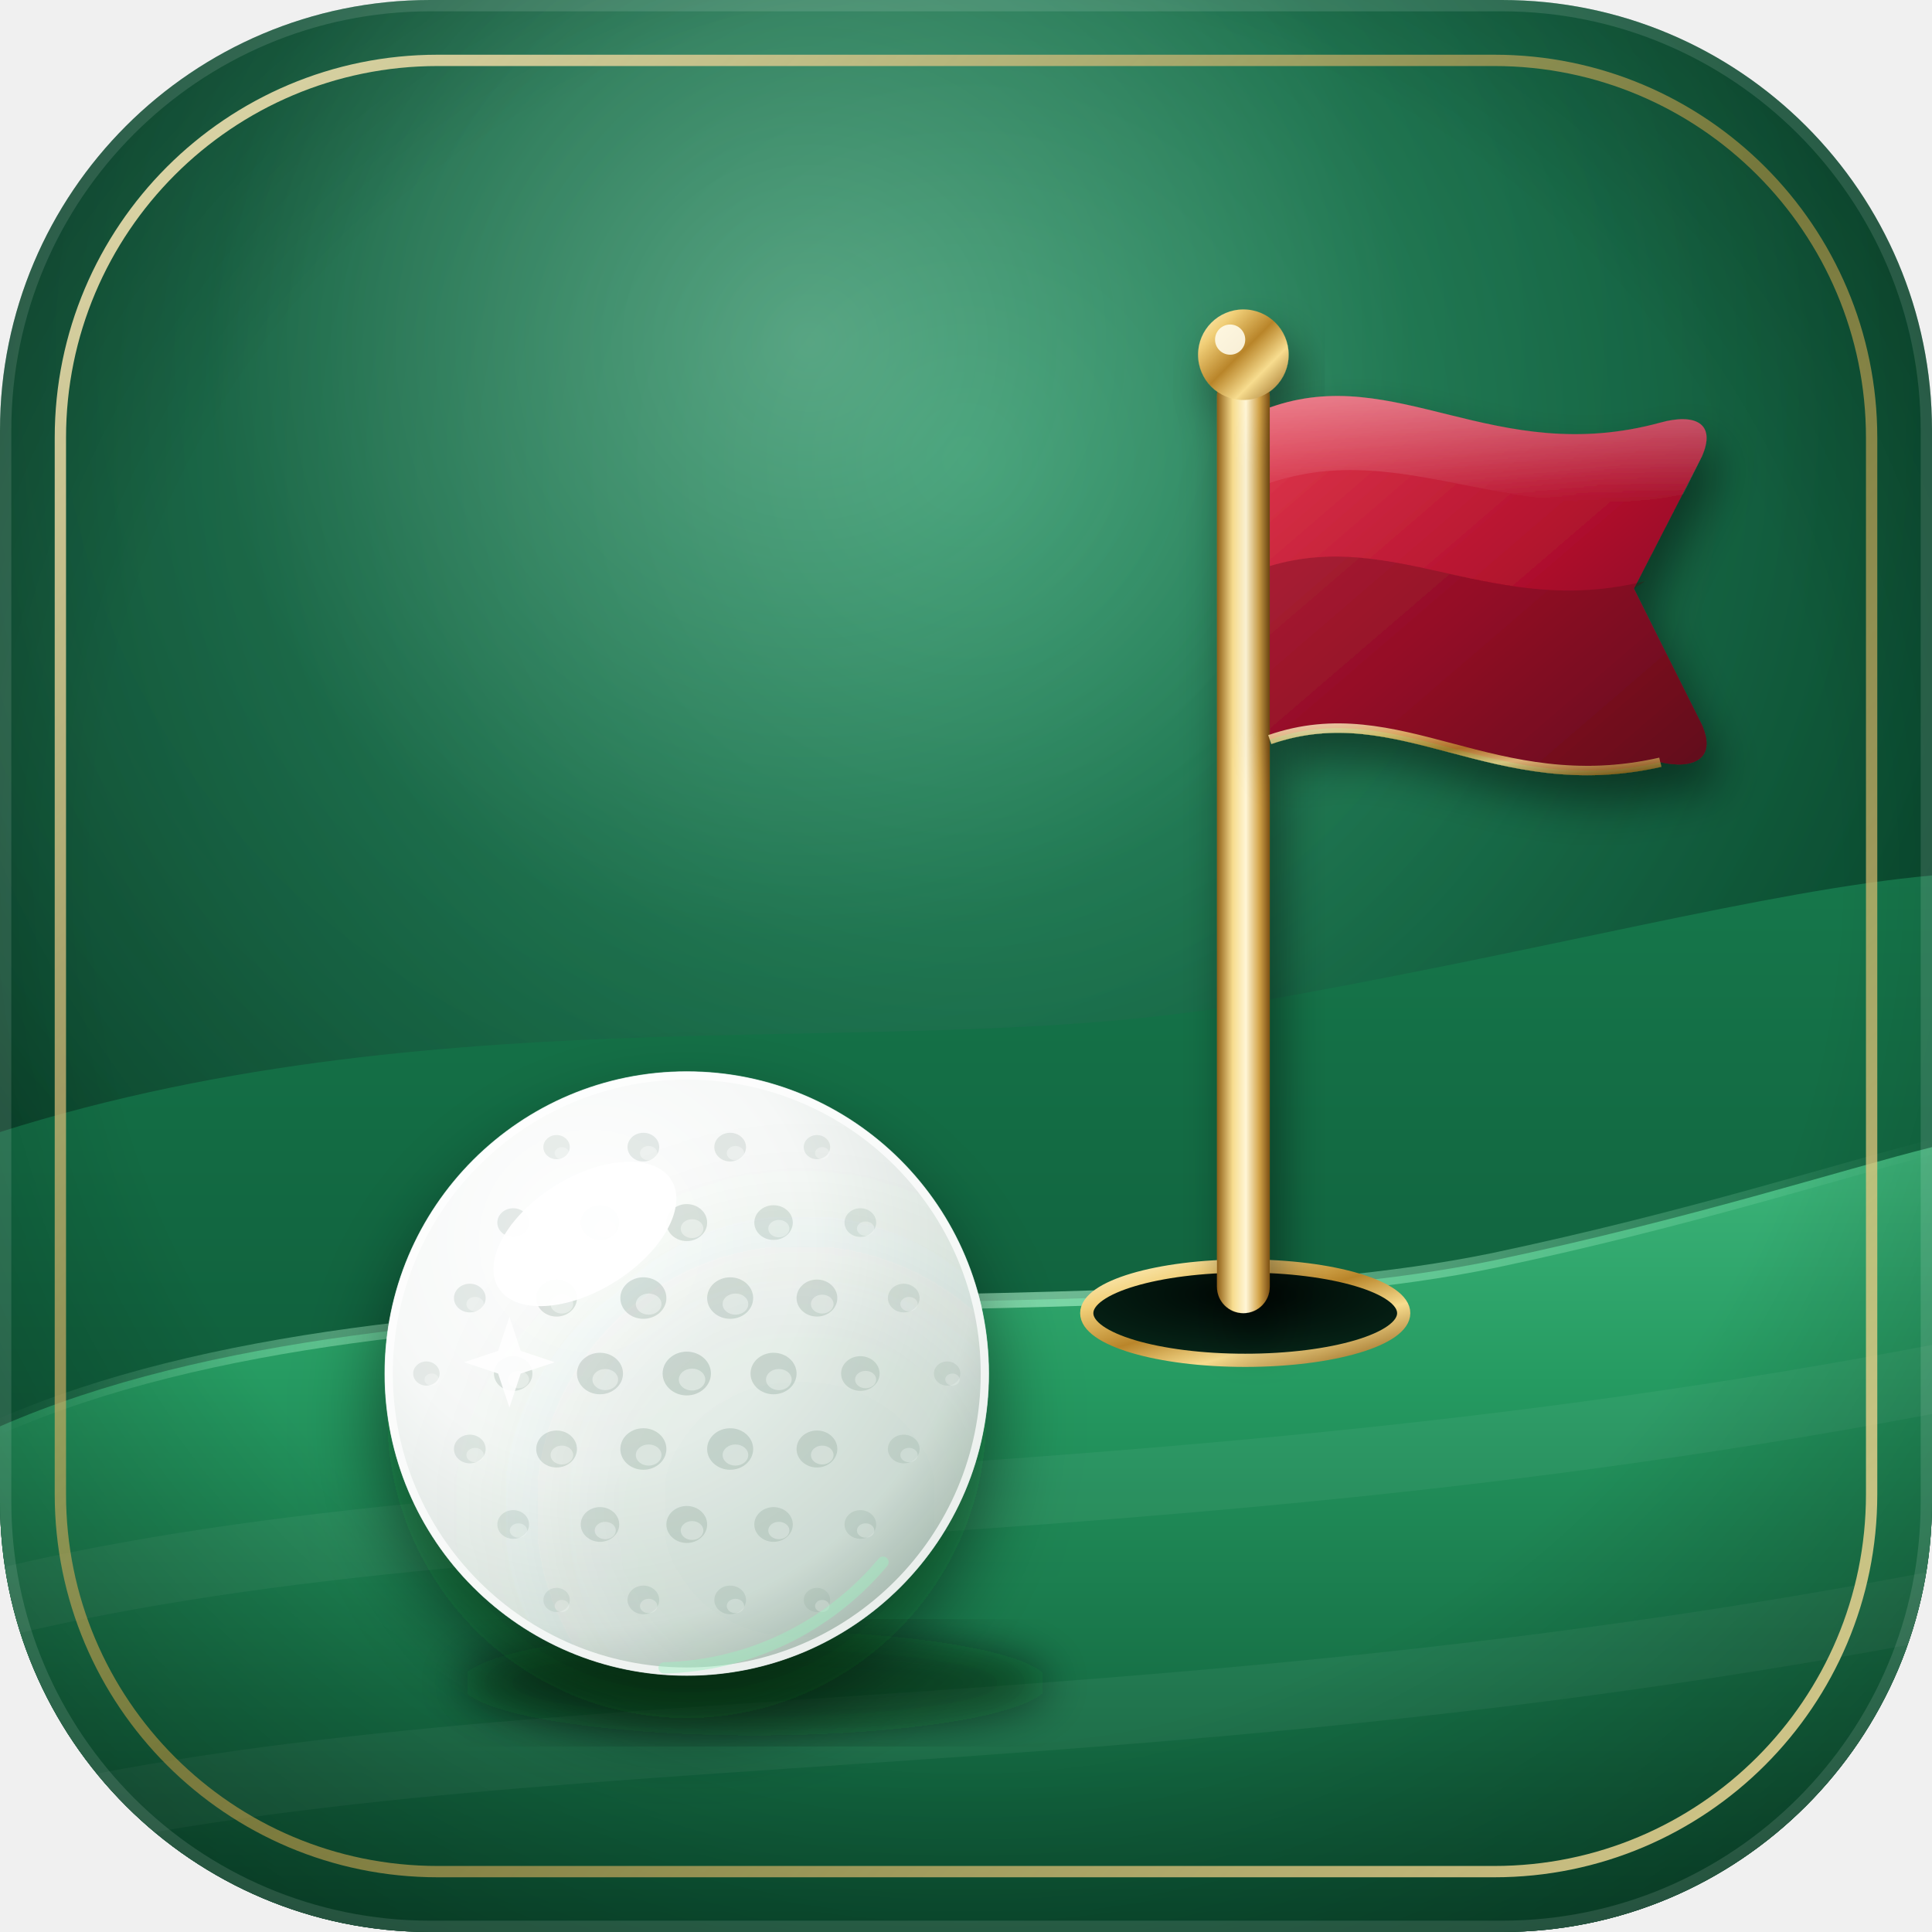
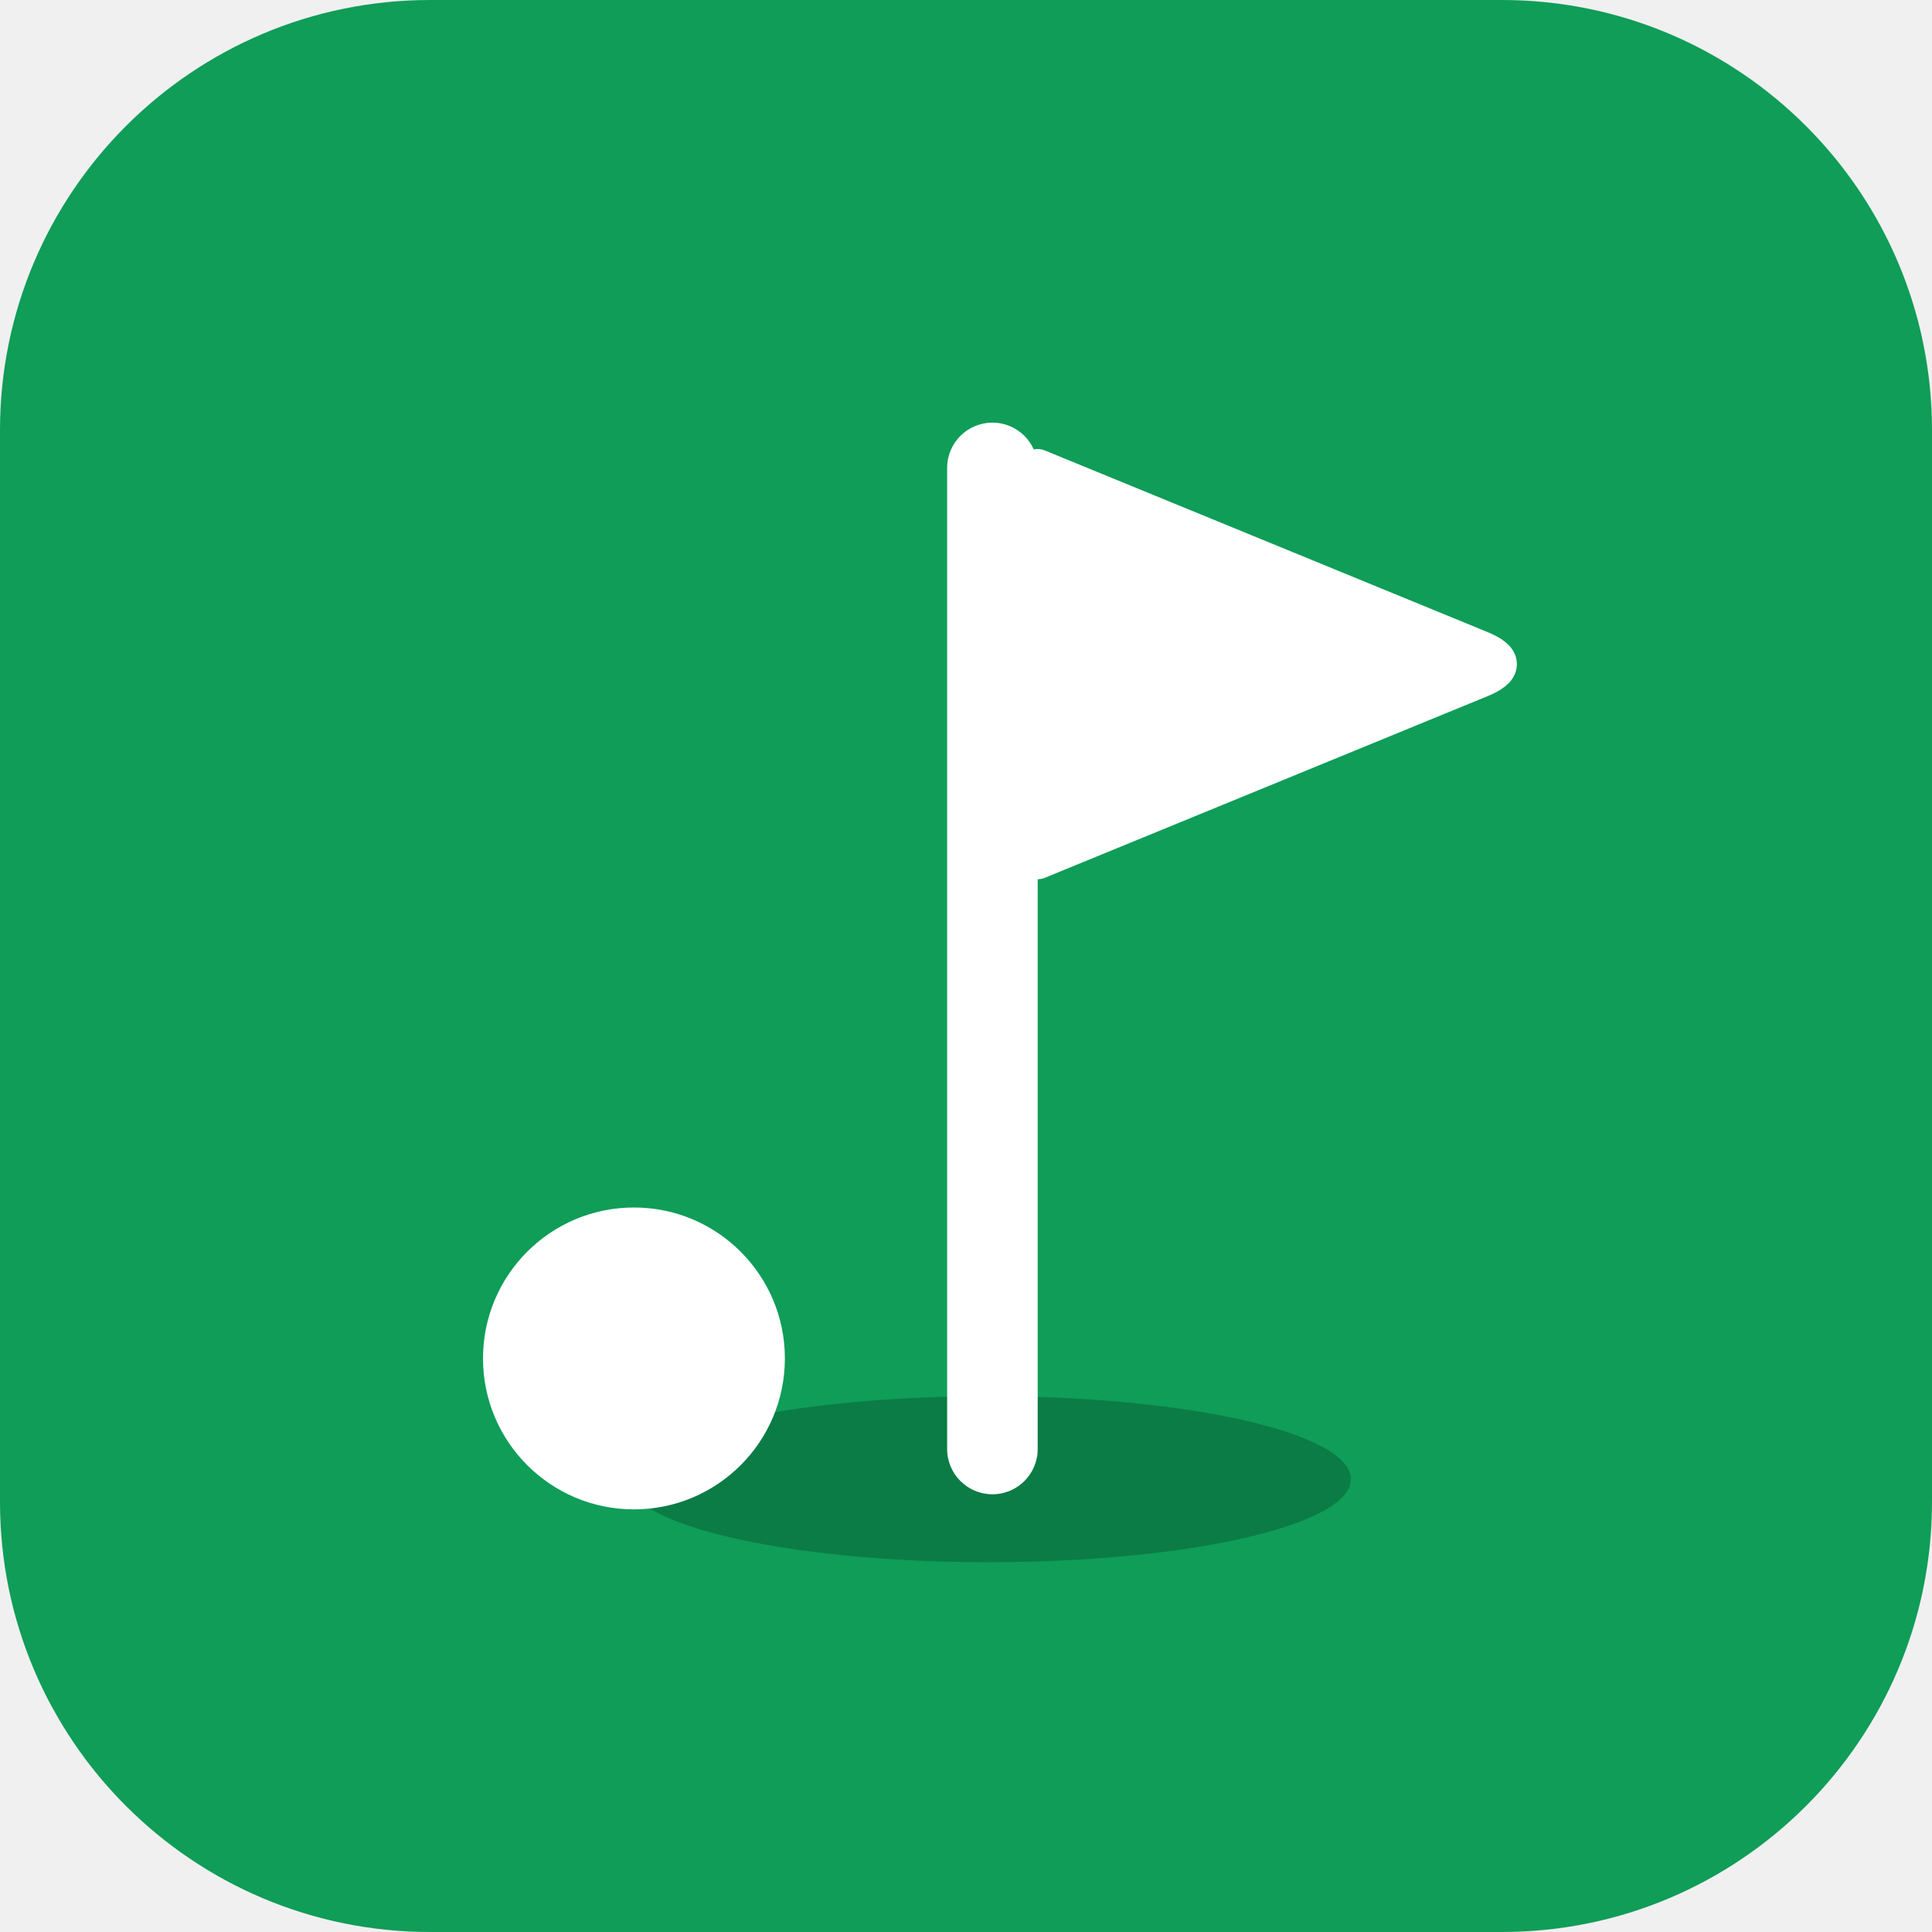
<svg xmlns="http://www.w3.org/2000/svg" viewBox="0 0 512 512">
-   <defs>
-     <radialGradient id="bg" cx="0.5" cy="0.24" r="0.95">
-       <stop offset="0" stop-color="#1E8B5C" />
-       <stop offset="0.38" stop-color="#0E5F3D" />
-       <stop offset="0.75" stop-color="#073823" />
-       <stop offset="1" stop-color="#031C11" />
-     </radialGradient>
-     <radialGradient id="spot" cx="0.42" cy="0.18" r="0.62">
-       <stop offset="0" stop-color="#E9FFF2" stop-opacity="0.30" />
-       <stop offset="0.5" stop-color="#E9FFF2" stop-opacity="0.06" />
-       <stop offset="1" stop-color="#E9FFF2" stop-opacity="0" />
-     </radialGradient>
-     <radialGradient id="vignette" cx="0.5" cy="0.45" r="0.72">
-       <stop offset="0.62" stop-color="#000000" stop-opacity="0" />
-       <stop offset="1" stop-color="#000000" stop-opacity="0.38" />
-     </radialGradient>
-     <linearGradient id="farHill" x1="0" y1="0" x2="0" y2="1">
-       <stop offset="0" stop-color="#16774B" />
-       <stop offset="1" stop-color="#0A472D" />
-     </linearGradient>
-     <linearGradient id="green" x1="0" y1="0" x2="0" y2="1">
-       <stop offset="0" stop-color="#3DB57A" />
-       <stop offset="0.3" stop-color="#259A61" />
-       <stop offset="1" stop-color="#0B4F31" />
-     </linearGradient>
-     <linearGradient id="rim" x1="0" y1="0" x2="1" y2="0">
-       <stop offset="0" stop-color="#B8FFD6" stop-opacity="0" />
-       <stop offset="0.35" stop-color="#B8FFD6" stop-opacity="0.75" />
-       <stop offset="0.75" stop-color="#B8FFD6" stop-opacity="0.35" />
-       <stop offset="1" stop-color="#B8FFD6" stop-opacity="0" />
-     </linearGradient>
-     <linearGradient id="gold" x1="0" y1="0" x2="1" y2="1">
-       <stop offset="0" stop-color="#FFF4C9" />
-       <stop offset="0.22" stop-color="#F1CF78" />
-       <stop offset="0.48" stop-color="#B9852A" />
-       <stop offset="0.7" stop-color="#F7DC8E" />
-       <stop offset="1" stop-color="#8E5E17" />
-     </linearGradient>
-     <linearGradient id="goldPole" x1="0" y1="0" x2="1" y2="0">
-       <stop offset="0" stop-color="#8E5E17" />
-       <stop offset="0.3" stop-color="#F7DC8E" />
-       <stop offset="0.55" stop-color="#FFF6D6" />
-       <stop offset="0.8" stop-color="#D3A44A" />
-       <stop offset="1" stop-color="#7A4E12" />
-     </linearGradient>
-     <linearGradient id="frame" x1="0" y1="0" x2="1" y2="1">
-       <stop offset="0" stop-color="#FFF1C4" stop-opacity="0.9" />
-       <stop offset="0.5" stop-color="#C99A42" stop-opacity="0.55" />
-       <stop offset="1" stop-color="#FFE7A6" stop-opacity="0.85" />
-     </linearGradient>
-     <linearGradient id="flag" x1="0" y1="0" x2="1" y2="1">
-       <stop offset="0" stop-color="#E23A4E" />
-       <stop offset="0.5" stop-color="#B3122E" />
-       <stop offset="1" stop-color="#6E0A1E" />
-     </linearGradient>
-     <linearGradient id="flagSheen" x1="0" y1="0" x2="0" y2="1">
-       <stop offset="0" stop-color="#FFFFFF" stop-opacity="0.35" />
-       <stop offset="1" stop-color="#FFFFFF" stop-opacity="0" />
-     </linearGradient>
-     <radialGradient id="pearl" cx="0.34" cy="0.28" r="0.82">
-       <stop offset="0" stop-color="#FFFFFF" />
-       <stop offset="0.45" stop-color="#F6F8F7" />
-       <stop offset="0.78" stop-color="#DDE5E1" />
-       <stop offset="1" stop-color="#A9B8B0" />
-     </radialGradient>
-     <radialGradient id="hole" cx="0.5" cy="0.3" r="0.65">
-       <stop offset="0" stop-color="#000704" />
-       <stop offset="1" stop-color="#062417" />
-     </radialGradient>
-     <filter id="drop" x="-35%" y="-30%" width="170%" height="175%">
-       <feDropShadow dx="0" dy="12" stdDeviation="11" flood-color="#010D07" flood-opacity="0.55" />
-     </filter>
-     <filter id="dropSm" x="-40%" y="-30%" width="180%" height="170%">
-       <feDropShadow dx="3" dy="7" stdDeviation="6" flood-color="#010D07" flood-opacity="0.45" />
-     </filter>
-     <filter id="blur6">
-       <feGaussianBlur stdDeviation="6" />
-     </filter>
-     <filter id="blur18" x="-50%" y="-50%" width="200%" height="200%">
-       <feGaussianBlur stdDeviation="18" />
-     </filter>
-     <clipPath id="ballClip">
-       <circle cx="0" cy="0" r="80" />
-     </clipPath>
-   </defs>
-   <clipPath id="round">
-     <rect width="512" height="512" rx="114" />
-   </clipPath>
-   <g clip-path="url(#round)">
-     <rect width="512" height="512" fill="url(#bg)" />
-     <rect width="512" height="512" fill="url(#spot)" />
-     <path d="M0 300 C 120 262, 240 282, 330 266 C 410 252, 468 236, 512 232 L512 512 L0 512 Z" fill="url(#farHill)" />
-     <path d="M0 378 C 110 330, 290 356, 396 334 C 448 323, 488 310, 512 304 L512 512 L0 512 Z" fill="url(#green)" />
-     <path d="M0 378 C 110 330, 290 356, 396 334 C 448 323, 488 310, 512 304" fill="none" stroke="url(#rim)" stroke-width="4" />
-     <g fill="none" stroke="#FFFFFF" stroke-opacity="0.05" stroke-width="18">
-       <path d="M-20 430 C 120 390, 300 410, 540 360" />
-       <path d="M-20 490 C 120 450, 300 470, 540 420" />
-     </g>
-     <rect width="512" height="512" fill="url(#vignette)" />
-     <g transform="">
-       <ellipse cx="330" cy="348" rx="42" ry="12.5" fill="url(#hole)" />
-       <ellipse cx="330" cy="348" rx="42" ry="12.5" fill="none" stroke="url(#gold)" stroke-width="3.5" />
-       <g filter="url(#dropSm)">
-         <rect x="322.5" y="98" width="14" height="250" rx="7" fill="url(#goldPole)" />
-         <circle cx="329.5" cy="94" r="12" fill="url(#gold)" />
-         <circle cx="326" cy="90" r="4" fill="#FFFBEA" fill-opacity="0.9" />
-       </g>
-       <g filter="url(#dropSm)">
-         <path d="M336.5 108 C 370 96, 396 124, 440 112 C 449 109.5, 455 112, 451 121 L 433 156 L 451 192 C 455 201, 449 204, 440 202 C 396 212, 371 184, 336.5 196 Z" fill="url(#flag)" />
-         <path d="M336.5 108 C 370 96, 396 124, 440 112 C 449 109.5, 455 112, 451 121 L 446 131 C 400 140, 372 116, 336.5 128 Z" fill="url(#flagSheen)" />
-         <path d="M336.5 150 C 370 140, 396 164, 436 154 L 433 156 L 451 192 C 455 201, 449 204, 440 202 C 396 212, 371 184, 336.5 196 Z" fill="#3A0410" fill-opacity="0.25" />
-         <path d="M336.5 196 C 371 184, 396 212, 440 202" fill="none" stroke="url(#gold)" stroke-width="2.5" stroke-opacity="0.8" />
-       </g>
-       <ellipse cx="200" cy="446" rx="78" ry="14" fill="#010D07" fill-opacity="0.5" filter="url(#blur6)" />
-       <g transform="translate(182 364)">
-         <circle r="80" fill="url(#pearl)" filter="url(#drop)" />
-         <g clip-path="url(#ballClip)">
-           <ellipse cx="-34.5" cy="-60" rx="3.5" ry="3.2" fill="#8FA39A" fill-opacity="0.19" />
-           <ellipse cx="-33.1" cy="-58.4" rx="1.9" ry="1.6" fill="#FFFFFF" fill-opacity="0.30" />
-           <ellipse cx="-11.5" cy="-60" rx="4.2" ry="3.8" fill="#8FA39A" fill-opacity="0.22" />
-           <ellipse cx="-10.1" cy="-58.4" rx="2.3" ry="1.9" fill="#FFFFFF" fill-opacity="0.36" />
-           <ellipse cx="11.5" cy="-60" rx="4.2" ry="3.8" fill="#8FA39A" fill-opacity="0.22" />
-           <ellipse cx="12.9" cy="-58.4" rx="2.3" ry="1.9" fill="#FFFFFF" fill-opacity="0.36" />
-           <ellipse cx="34.5" cy="-60" rx="3.5" ry="3.2" fill="#8FA39A" fill-opacity="0.19" />
-           <ellipse cx="35.9" cy="-58.4" rx="1.9" ry="1.6" fill="#FFFFFF" fill-opacity="0.30" />
-           <ellipse cx="-46" cy="-40" rx="4.2" ry="3.8" fill="#8FA39A" fill-opacity="0.22" />
-           <ellipse cx="-44.6" cy="-38.4" rx="2.3" ry="1.9" fill="#FFFFFF" fill-opacity="0.36" />
-           <ellipse cx="-23" cy="-40" rx="5.1" ry="4.6" fill="#8FA39A" fill-opacity="0.27" />
-           <ellipse cx="-21.6" cy="-38.4" rx="2.8" ry="2.3" fill="#FFFFFF" fill-opacity="0.44" />
-           <ellipse cx="0" cy="-40" rx="5.4" ry="4.9" fill="#8FA39A" fill-opacity="0.29" />
-           <ellipse cx="1.4" cy="-38.4" rx="3.0" ry="2.5" fill="#FFFFFF" fill-opacity="0.47" />
-           <ellipse cx="23" cy="-40" rx="5.1" ry="4.6" fill="#8FA39A" fill-opacity="0.27" />
-           <ellipse cx="24.4" cy="-38.4" rx="2.8" ry="2.3" fill="#FFFFFF" fill-opacity="0.44" />
-           <ellipse cx="46" cy="-40" rx="4.2" ry="3.8" fill="#8FA39A" fill-opacity="0.22" />
-           <ellipse cx="47.4" cy="-38.4" rx="2.3" ry="1.9" fill="#FFFFFF" fill-opacity="0.36" />
-           <ellipse cx="-57.5" cy="-20" rx="4.2" ry="3.8" fill="#8FA39A" fill-opacity="0.22" />
-           <ellipse cx="-56.1" cy="-18.4" rx="2.3" ry="1.9" fill="#FFFFFF" fill-opacity="0.36" />
-           <ellipse cx="-34.5" cy="-20" rx="5.4" ry="4.9" fill="#8FA39A" fill-opacity="0.29" />
-           <ellipse cx="-33.1" cy="-18.4" rx="3.0" ry="2.5" fill="#FFFFFF" fill-opacity="0.47" />
-           <ellipse cx="-11.5" cy="-20" rx="6.1" ry="5.5" fill="#8FA39A" fill-opacity="0.32" />
-           <ellipse cx="-10.1" cy="-18.4" rx="3.4" ry="2.8" fill="#FFFFFF" fill-opacity="0.52" />
-           <ellipse cx="11.5" cy="-20" rx="6.1" ry="5.5" fill="#8FA39A" fill-opacity="0.32" />
-           <ellipse cx="12.9" cy="-18.4" rx="3.4" ry="2.8" fill="#FFFFFF" fill-opacity="0.52" />
-           <ellipse cx="34.5" cy="-20" rx="5.4" ry="4.9" fill="#8FA39A" fill-opacity="0.29" />
-           <ellipse cx="35.9" cy="-18.4" rx="3.0" ry="2.5" fill="#FFFFFF" fill-opacity="0.47" />
-           <ellipse cx="57.5" cy="-20" rx="4.2" ry="3.8" fill="#8FA39A" fill-opacity="0.22" />
-           <ellipse cx="58.9" cy="-18.4" rx="2.3" ry="1.9" fill="#FFFFFF" fill-opacity="0.36" />
-           <ellipse cx="-69" cy="0" rx="3.5" ry="3.2" fill="#8FA39A" fill-opacity="0.19" />
-           <ellipse cx="-67.6" cy="1.6" rx="1.9" ry="1.6" fill="#FFFFFF" fill-opacity="0.30" />
-           <ellipse cx="-46" cy="0" rx="5.1" ry="4.6" fill="#8FA39A" fill-opacity="0.27" />
-           <ellipse cx="-44.6" cy="1.6" rx="2.8" ry="2.3" fill="#FFFFFF" fill-opacity="0.44" />
-           <ellipse cx="-23" cy="0" rx="6.1" ry="5.5" fill="#8FA39A" fill-opacity="0.32" />
-           <ellipse cx="-21.6" cy="1.6" rx="3.4" ry="2.8" fill="#FFFFFF" fill-opacity="0.52" />
-           <ellipse cx="0" cy="0" rx="6.4" ry="5.8" fill="#8FA39A" fill-opacity="0.34" />
-           <ellipse cx="1.4" cy="1.6" rx="3.5" ry="2.9" fill="#FFFFFF" fill-opacity="0.55" />
-           <ellipse cx="23" cy="0" rx="6.1" ry="5.5" fill="#8FA39A" fill-opacity="0.32" />
-           <ellipse cx="24.4" cy="1.6" rx="3.4" ry="2.8" fill="#FFFFFF" fill-opacity="0.52" />
-           <ellipse cx="46" cy="0" rx="5.1" ry="4.6" fill="#8FA39A" fill-opacity="0.27" />
-           <ellipse cx="47.4" cy="1.6" rx="2.8" ry="2.3" fill="#FFFFFF" fill-opacity="0.44" />
-           <ellipse cx="69" cy="0" rx="3.5" ry="3.2" fill="#8FA39A" fill-opacity="0.19" />
-           <ellipse cx="70.4" cy="1.6" rx="1.9" ry="1.6" fill="#FFFFFF" fill-opacity="0.30" />
-           <ellipse cx="-57.5" cy="20" rx="4.2" ry="3.8" fill="#8FA39A" fill-opacity="0.22" />
-           <ellipse cx="-56.1" cy="21.6" rx="2.3" ry="1.9" fill="#FFFFFF" fill-opacity="0.36" />
-           <ellipse cx="-34.5" cy="20" rx="5.4" ry="4.9" fill="#8FA39A" fill-opacity="0.29" />
-           <ellipse cx="-33.1" cy="21.6" rx="3.0" ry="2.5" fill="#FFFFFF" fill-opacity="0.47" />
-           <ellipse cx="-11.5" cy="20" rx="6.1" ry="5.5" fill="#8FA39A" fill-opacity="0.32" />
-           <ellipse cx="-10.1" cy="21.6" rx="3.4" ry="2.8" fill="#FFFFFF" fill-opacity="0.52" />
-           <ellipse cx="11.5" cy="20" rx="6.1" ry="5.5" fill="#8FA39A" fill-opacity="0.32" />
-           <ellipse cx="12.9" cy="21.6" rx="3.4" ry="2.8" fill="#FFFFFF" fill-opacity="0.52" />
-           <ellipse cx="34.5" cy="20" rx="5.4" ry="4.9" fill="#8FA39A" fill-opacity="0.29" />
-           <ellipse cx="35.9" cy="21.6" rx="3.0" ry="2.5" fill="#FFFFFF" fill-opacity="0.47" />
-           <ellipse cx="57.5" cy="20" rx="4.2" ry="3.8" fill="#8FA39A" fill-opacity="0.22" />
-           <ellipse cx="58.9" cy="21.6" rx="2.3" ry="1.9" fill="#FFFFFF" fill-opacity="0.36" />
-           <ellipse cx="-46" cy="40" rx="4.2" ry="3.8" fill="#8FA39A" fill-opacity="0.22" />
-           <ellipse cx="-44.6" cy="41.6" rx="2.3" ry="1.9" fill="#FFFFFF" fill-opacity="0.36" />
-           <ellipse cx="-23" cy="40" rx="5.1" ry="4.6" fill="#8FA39A" fill-opacity="0.27" />
-           <ellipse cx="-21.6" cy="41.6" rx="2.8" ry="2.3" fill="#FFFFFF" fill-opacity="0.44" />
-           <ellipse cx="0" cy="40" rx="5.4" ry="4.9" fill="#8FA39A" fill-opacity="0.29" />
-           <ellipse cx="1.4" cy="41.6" rx="3.0" ry="2.5" fill="#FFFFFF" fill-opacity="0.47" />
-           <ellipse cx="23" cy="40" rx="5.1" ry="4.6" fill="#8FA39A" fill-opacity="0.27" />
-           <ellipse cx="24.4" cy="41.6" rx="2.8" ry="2.3" fill="#FFFFFF" fill-opacity="0.44" />
-           <ellipse cx="46" cy="40" rx="4.2" ry="3.8" fill="#8FA39A" fill-opacity="0.22" />
-           <ellipse cx="47.4" cy="41.6" rx="2.3" ry="1.9" fill="#FFFFFF" fill-opacity="0.36" />
-           <ellipse cx="-34.5" cy="60" rx="3.5" ry="3.2" fill="#8FA39A" fill-opacity="0.19" />
-           <ellipse cx="-33.1" cy="61.6" rx="1.9" ry="1.6" fill="#FFFFFF" fill-opacity="0.30" />
-           <ellipse cx="-11.5" cy="60" rx="4.2" ry="3.8" fill="#8FA39A" fill-opacity="0.22" />
-           <ellipse cx="-10.1" cy="61.6" rx="2.3" ry="1.9" fill="#FFFFFF" fill-opacity="0.36" />
-           <ellipse cx="11.5" cy="60" rx="4.2" ry="3.8" fill="#8FA39A" fill-opacity="0.22" />
-           <ellipse cx="12.9" cy="61.6" rx="2.3" ry="1.9" fill="#FFFFFF" fill-opacity="0.36" />
-           <ellipse cx="34.5" cy="60" rx="3.5" ry="3.2" fill="#8FA39A" fill-opacity="0.19" />
-           <ellipse cx="35.9" cy="61.6" rx="1.9" ry="1.6" fill="#FFFFFF" fill-opacity="0.30" />
-           <circle cx="30" cy="36" r="70" fill="#2E7A55" fill-opacity="0.10" filter="url(#blur18)" />
-         </g>
-         <circle r="79" fill="none" stroke="#FFFFFF" stroke-opacity="0.75" stroke-width="2.2" />
-         <path d="M 52 50 A 78 78 0 0 1 -6 78" fill="none" stroke="#9EF0C2" stroke-opacity="0.45" stroke-width="3" stroke-linecap="round" />
-         <ellipse cx="-27" cy="-37" rx="27" ry="15" fill="#FFFFFF" fill-opacity="0.95" transform="rotate(-32 -27 -37)" />
-         <path d="M -50 -6 l 3 -9 l 3 9 l 9 3 l -9 3 l -3 9 l -3 -9 l -9 -3 z" fill="#FFFFFF" fill-opacity="0.9" />
-       </g>
-     </g>
-     <rect x="16" y="16" width="480" height="480" rx="100" fill="none" stroke="url(#frame)" stroke-width="3" />
-     <rect x="1.5" y="1.5" width="509" height="509" rx="112.5" fill="none" stroke="#FFFFFF" stroke-opacity="0.12" stroke-width="3" />
-   </g>
+   <rect width="512" height="512" rx="114" fill="#0F9D58" />
+   <ellipse cx="262" cy="392" rx="96" ry="22" fill="#0B7C45" />
+   <rect x="251" y="112" width="24" height="284" rx="12" fill="#FFFFFF" />
+   <path d="M275 124 L392 172 Q402 176 392 180 L275 228 Z" fill="#FFFFFF" stroke="#FFFFFF" stroke-width="10" stroke-linejoin="round" />
+   <circle cx="168" cy="360" r="40" fill="#FFFFFF" />
</svg>
